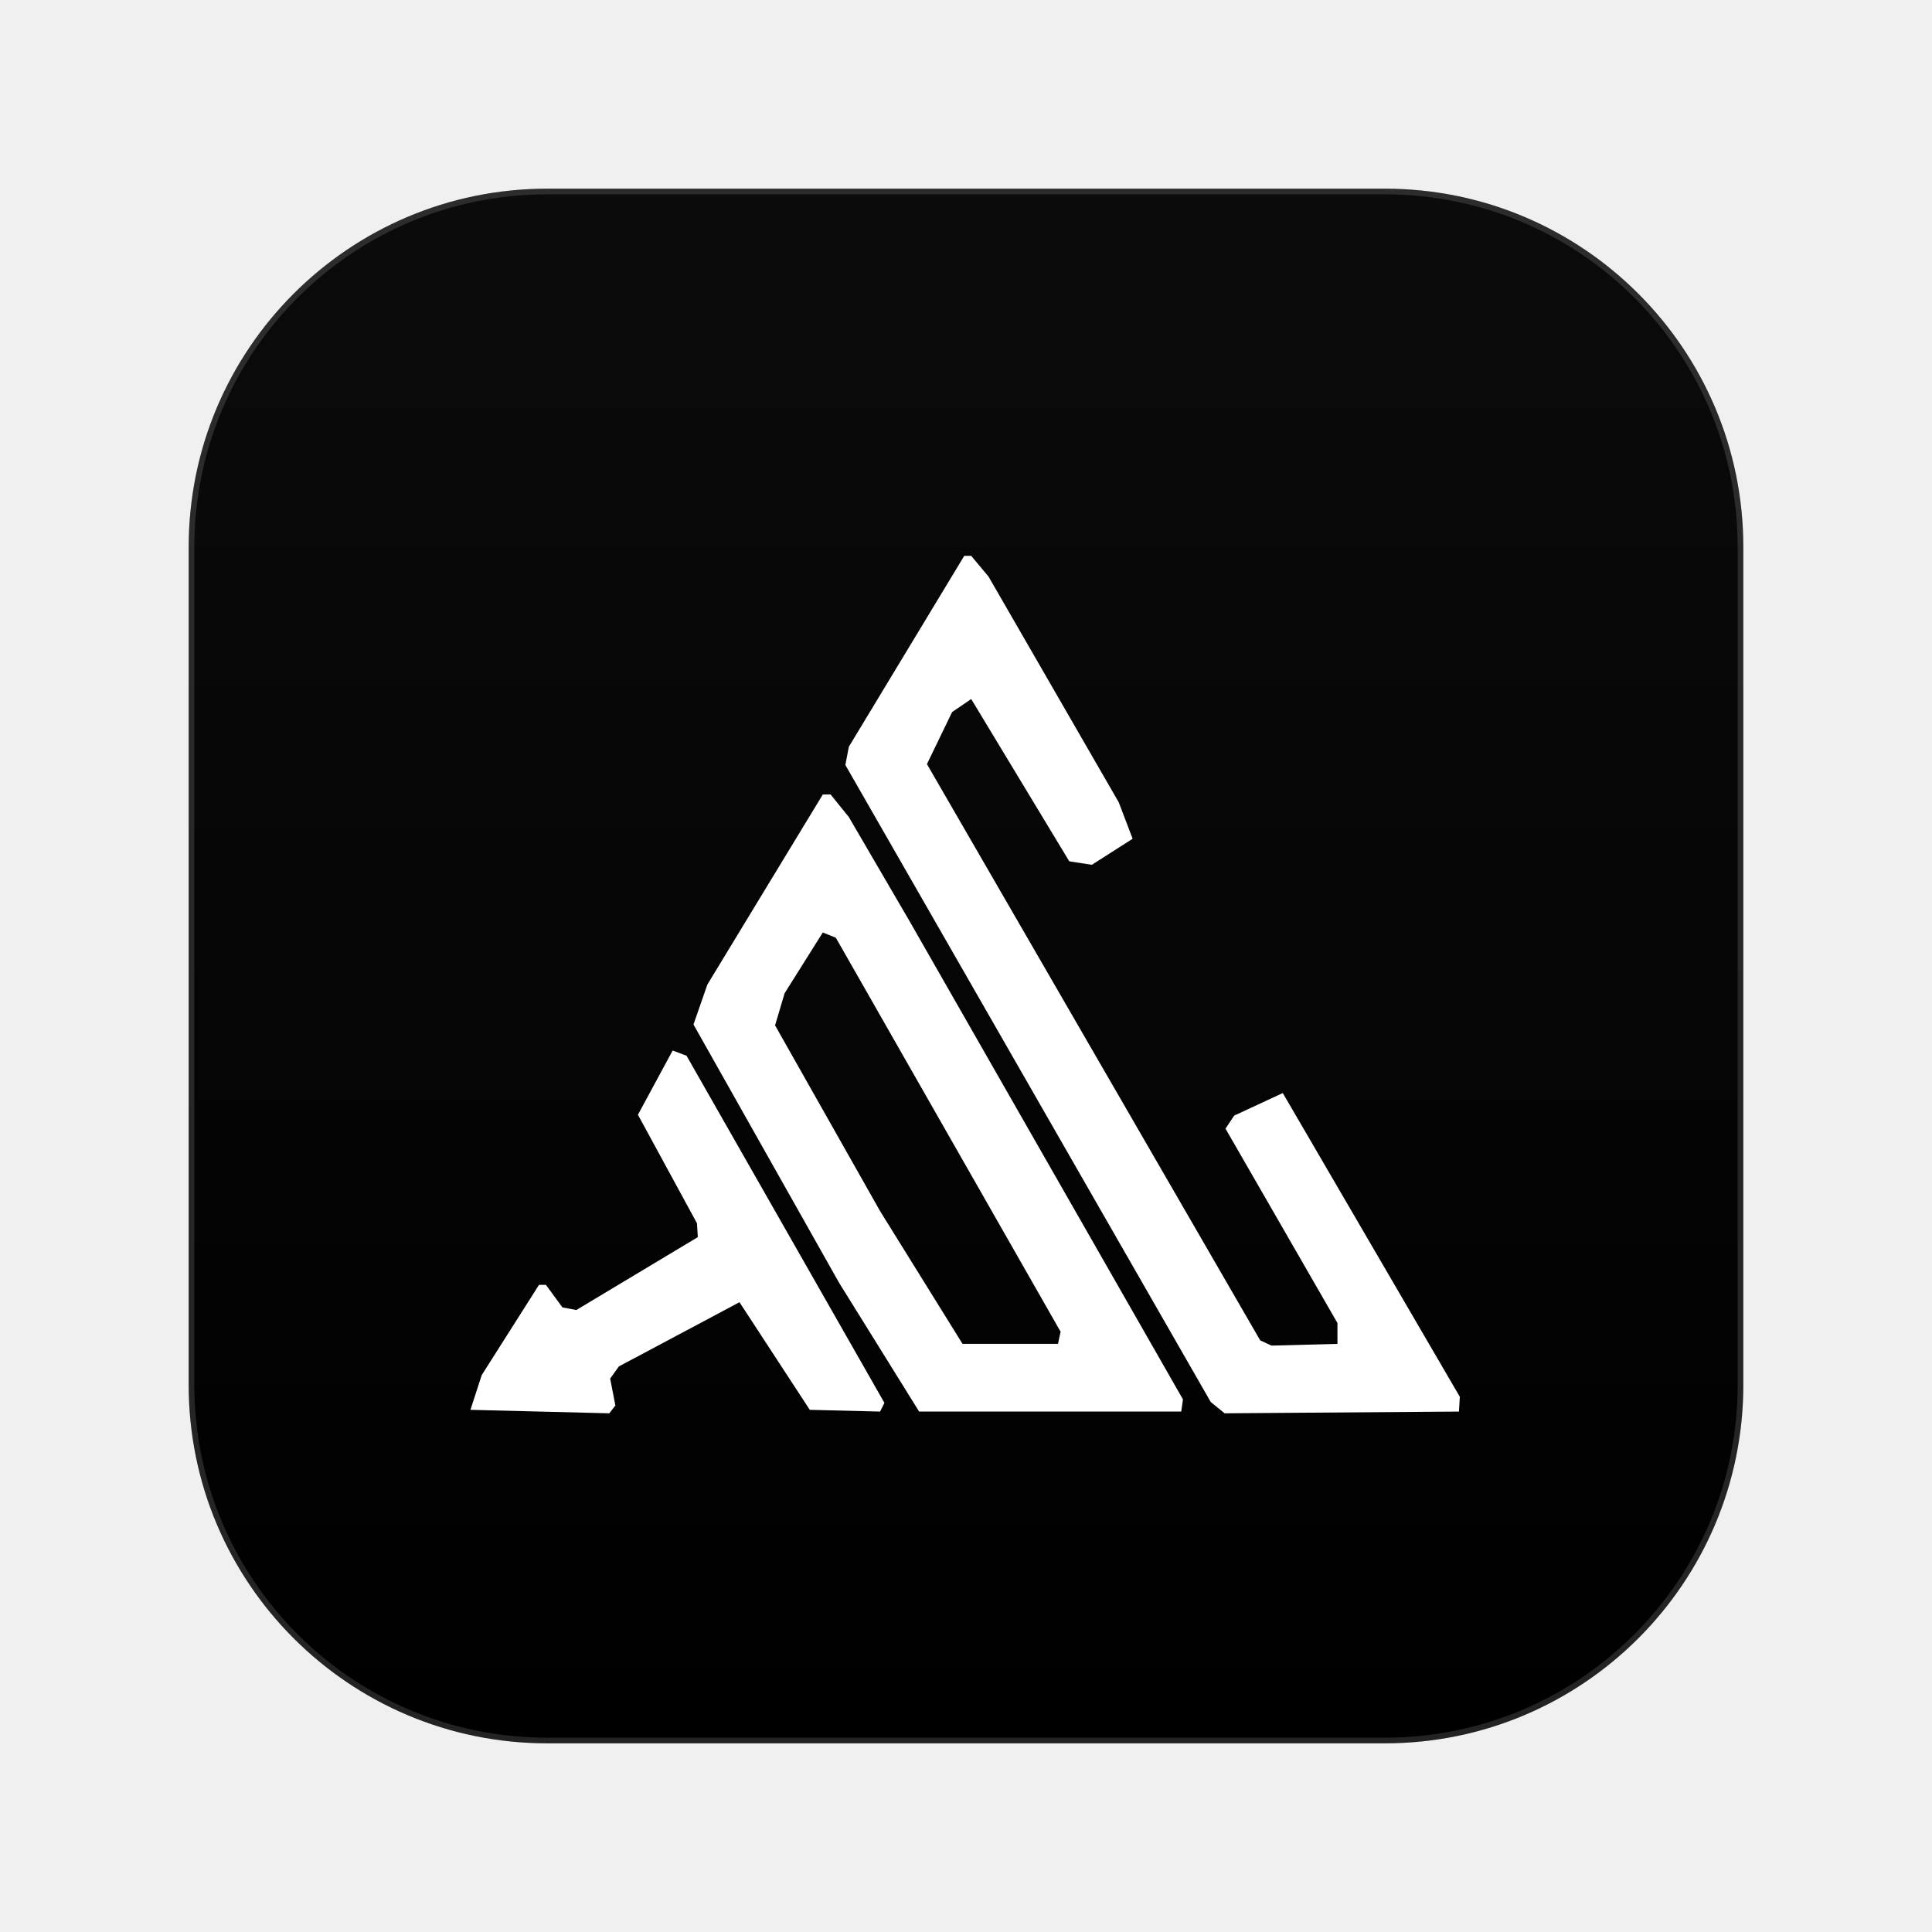
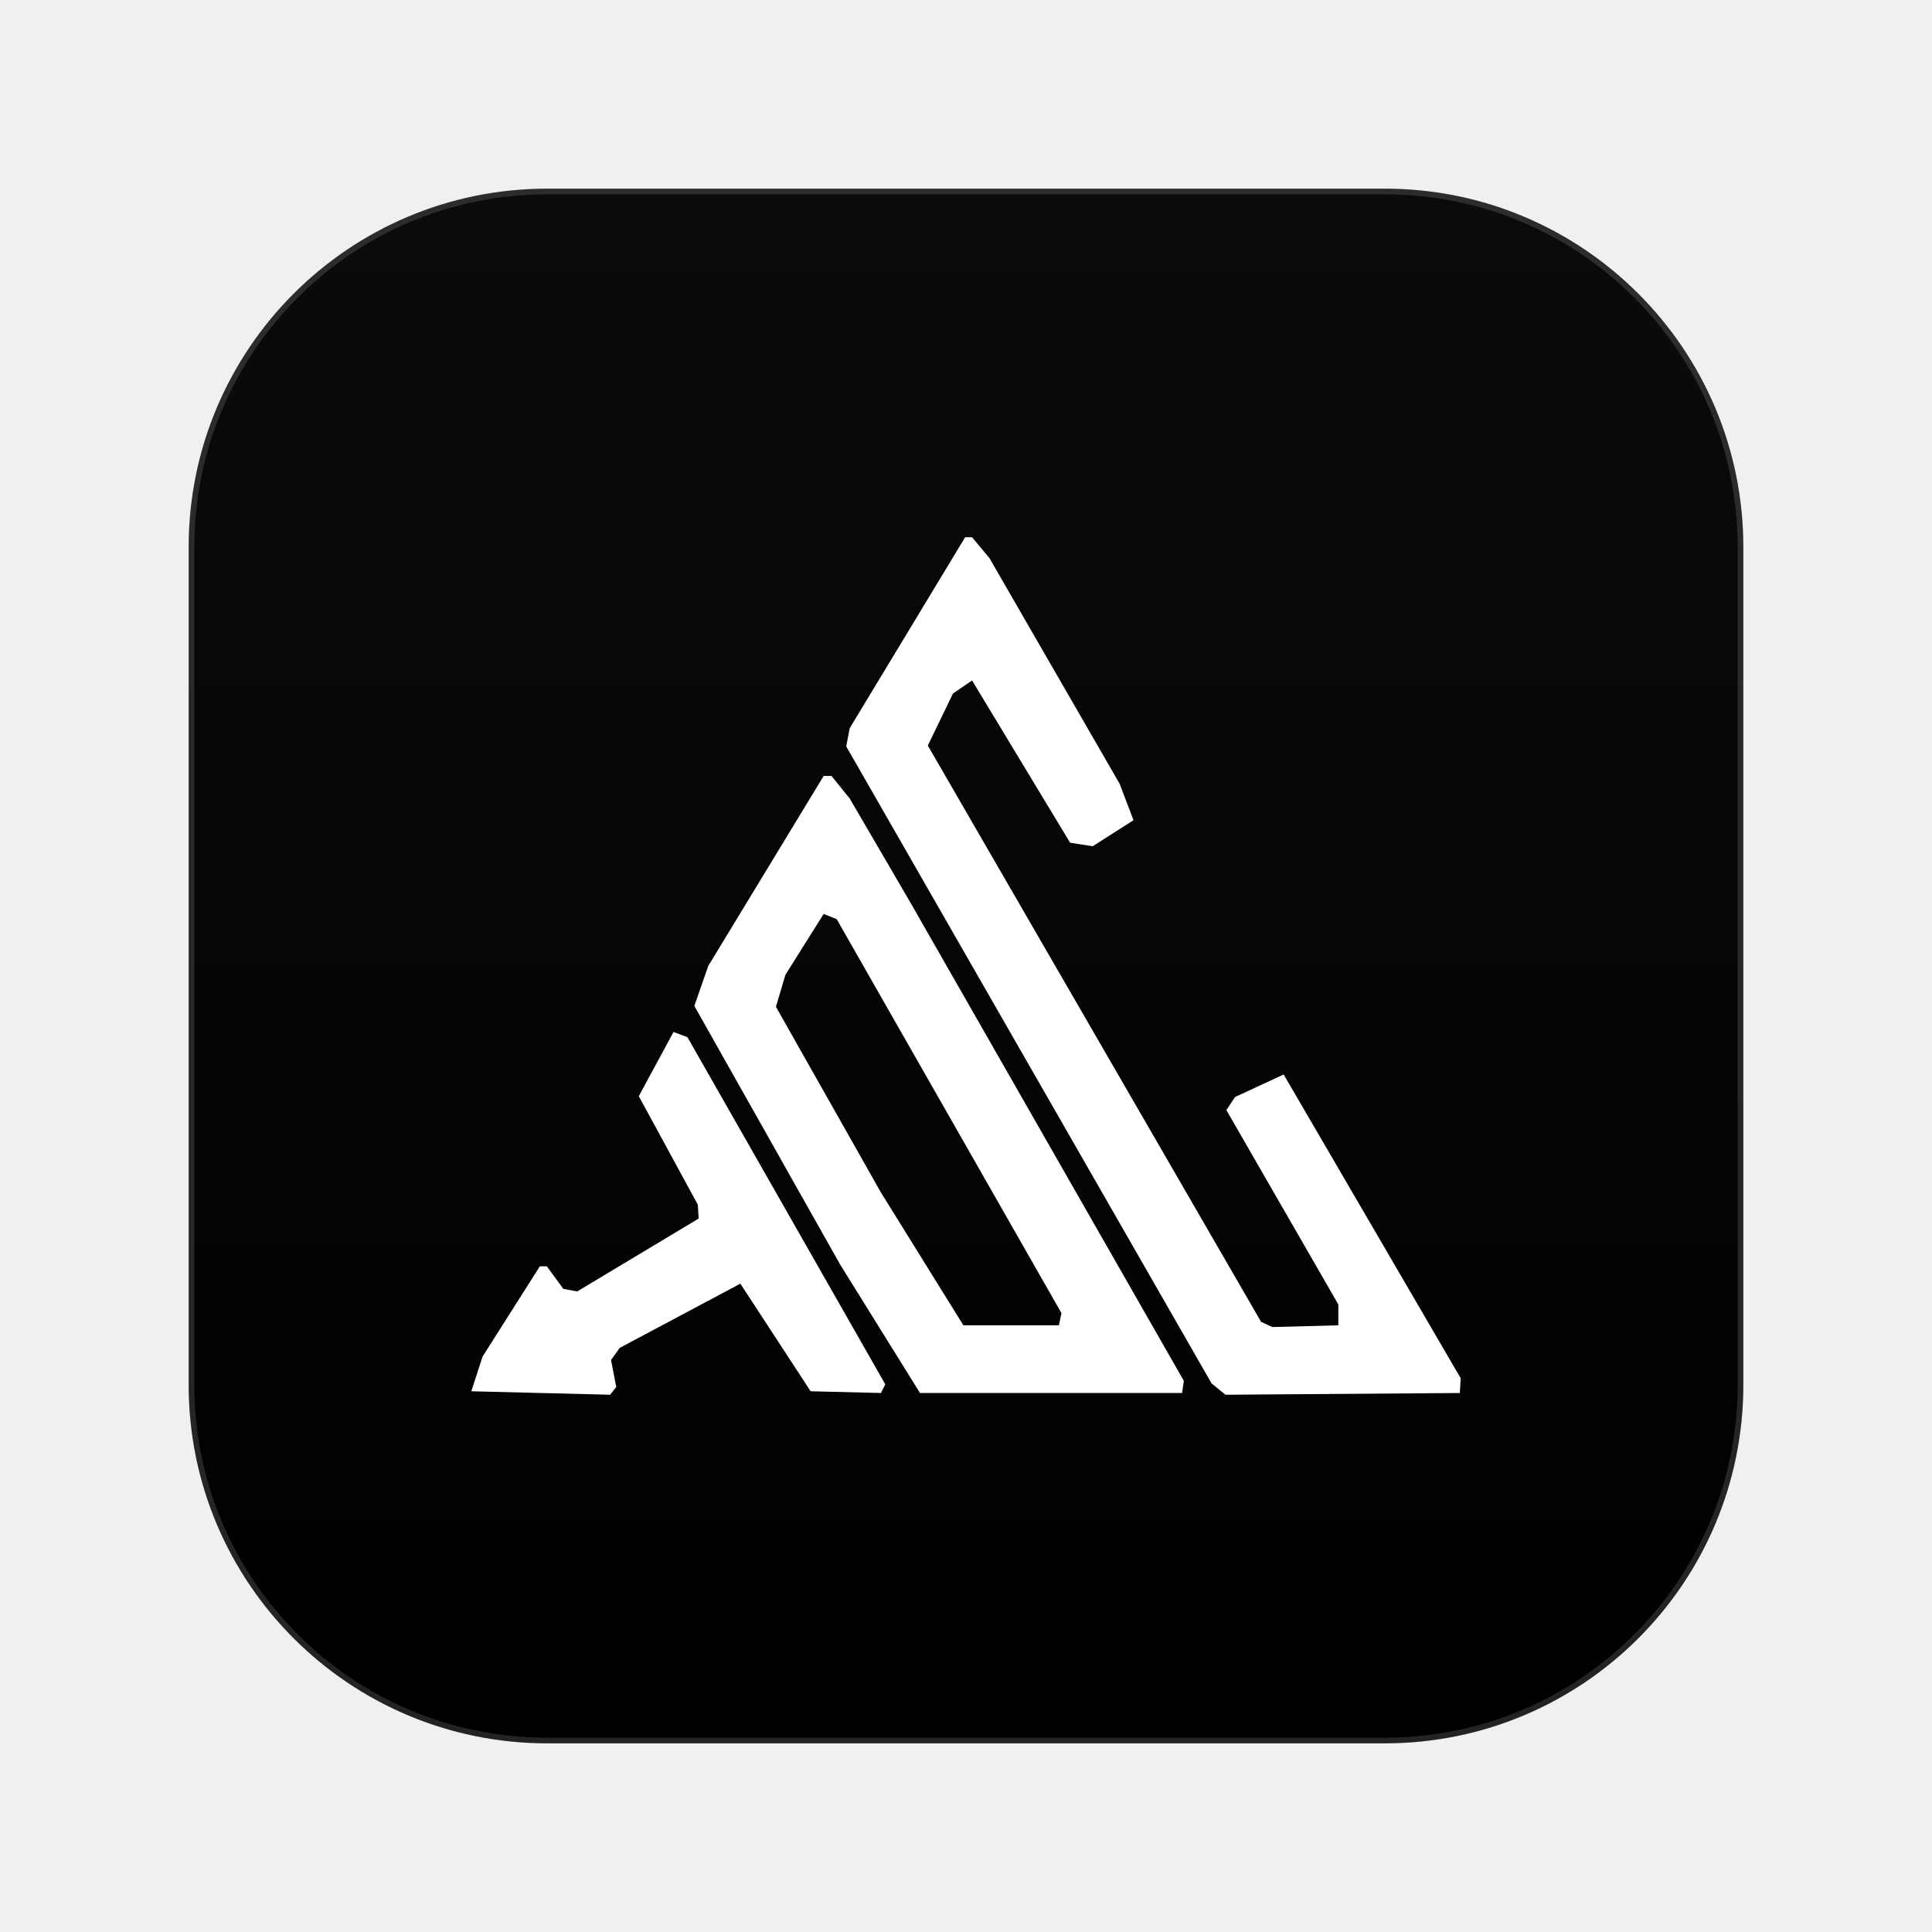
<svg xmlns="http://www.w3.org/2000/svg" width="1024" height="1024" viewBox="0 0 1024 1024">
  <defs>
    <linearGradient id="g" x1="0" y1="0" x2="0" y2="1">
      <stop offset="0" stop-color="#0b0b0c" />
      <stop offset="1" stop-color="#000" />
    </linearGradient>
  </defs>
  <rect x="100" y="100" width="824" height="824" rx="190" fill="url(#g)" />
  <rect x="101.5" y="101.5" width="821" height="821" rx="188.5" fill="none" stroke="#fff" stroke-opacity=".14" stroke-width="3" />
-   <g transform="translate(512 520) scale(4.6) translate(-64 -64)">
+   <g transform="translate(512 512) scale(4.6) translate(-63.9 -64.4)">
    <path fill="#fff" fill-rule="evenodd" d="M30.2 72.0 L26.2 79.4 L33.0 91.9 L33.1 93.5 L19.1 101.9 L17.5 101.6 L15.6 99.0 L14.8 99.0 L8.2 109.4 L6.9 113.4 L22.9 113.8 L23.6 112.9 L23.0 109.8 L24.0 108.4 L37.9 101.0 L46.0 113.4 L54.1 113.6 L54.6 112.6 L31.8 72.6ZM47.5 42.5 L34.2 64.4 L32.6 69.0 L49.4 98.8 L58.6 113.6 L88.8 113.6 L89.0 112.2 L57.5 57.1 L50.5 45.1 L48.4 42.5ZM47.5 58.4 L49.0 59.0 L74.9 104.4 L74.6 105.8 L63.6 105.8 L54.1 90.5 L42.0 69.1 L43.1 65.4ZM63.8 15.0 L50.5 37.0 L50.1 39.1 L92.2 112.5 L93.8 113.8 L120.8 113.6 L120.9 111.9 L100.5 76.9 L94.9 79.5 L93.9 81.0 L106.8 103.4 L106.8 105.8 L99.2 106.0 L97.9 105.4 L59.5 39.0 L62.4 33.0 L64.6 31.5 L75.9 50.2 L78.5 50.6 L83.2 47.6 L81.6 43.4 L66.6 17.4 L64.6 15.0Z" />
  </g>
</svg>
